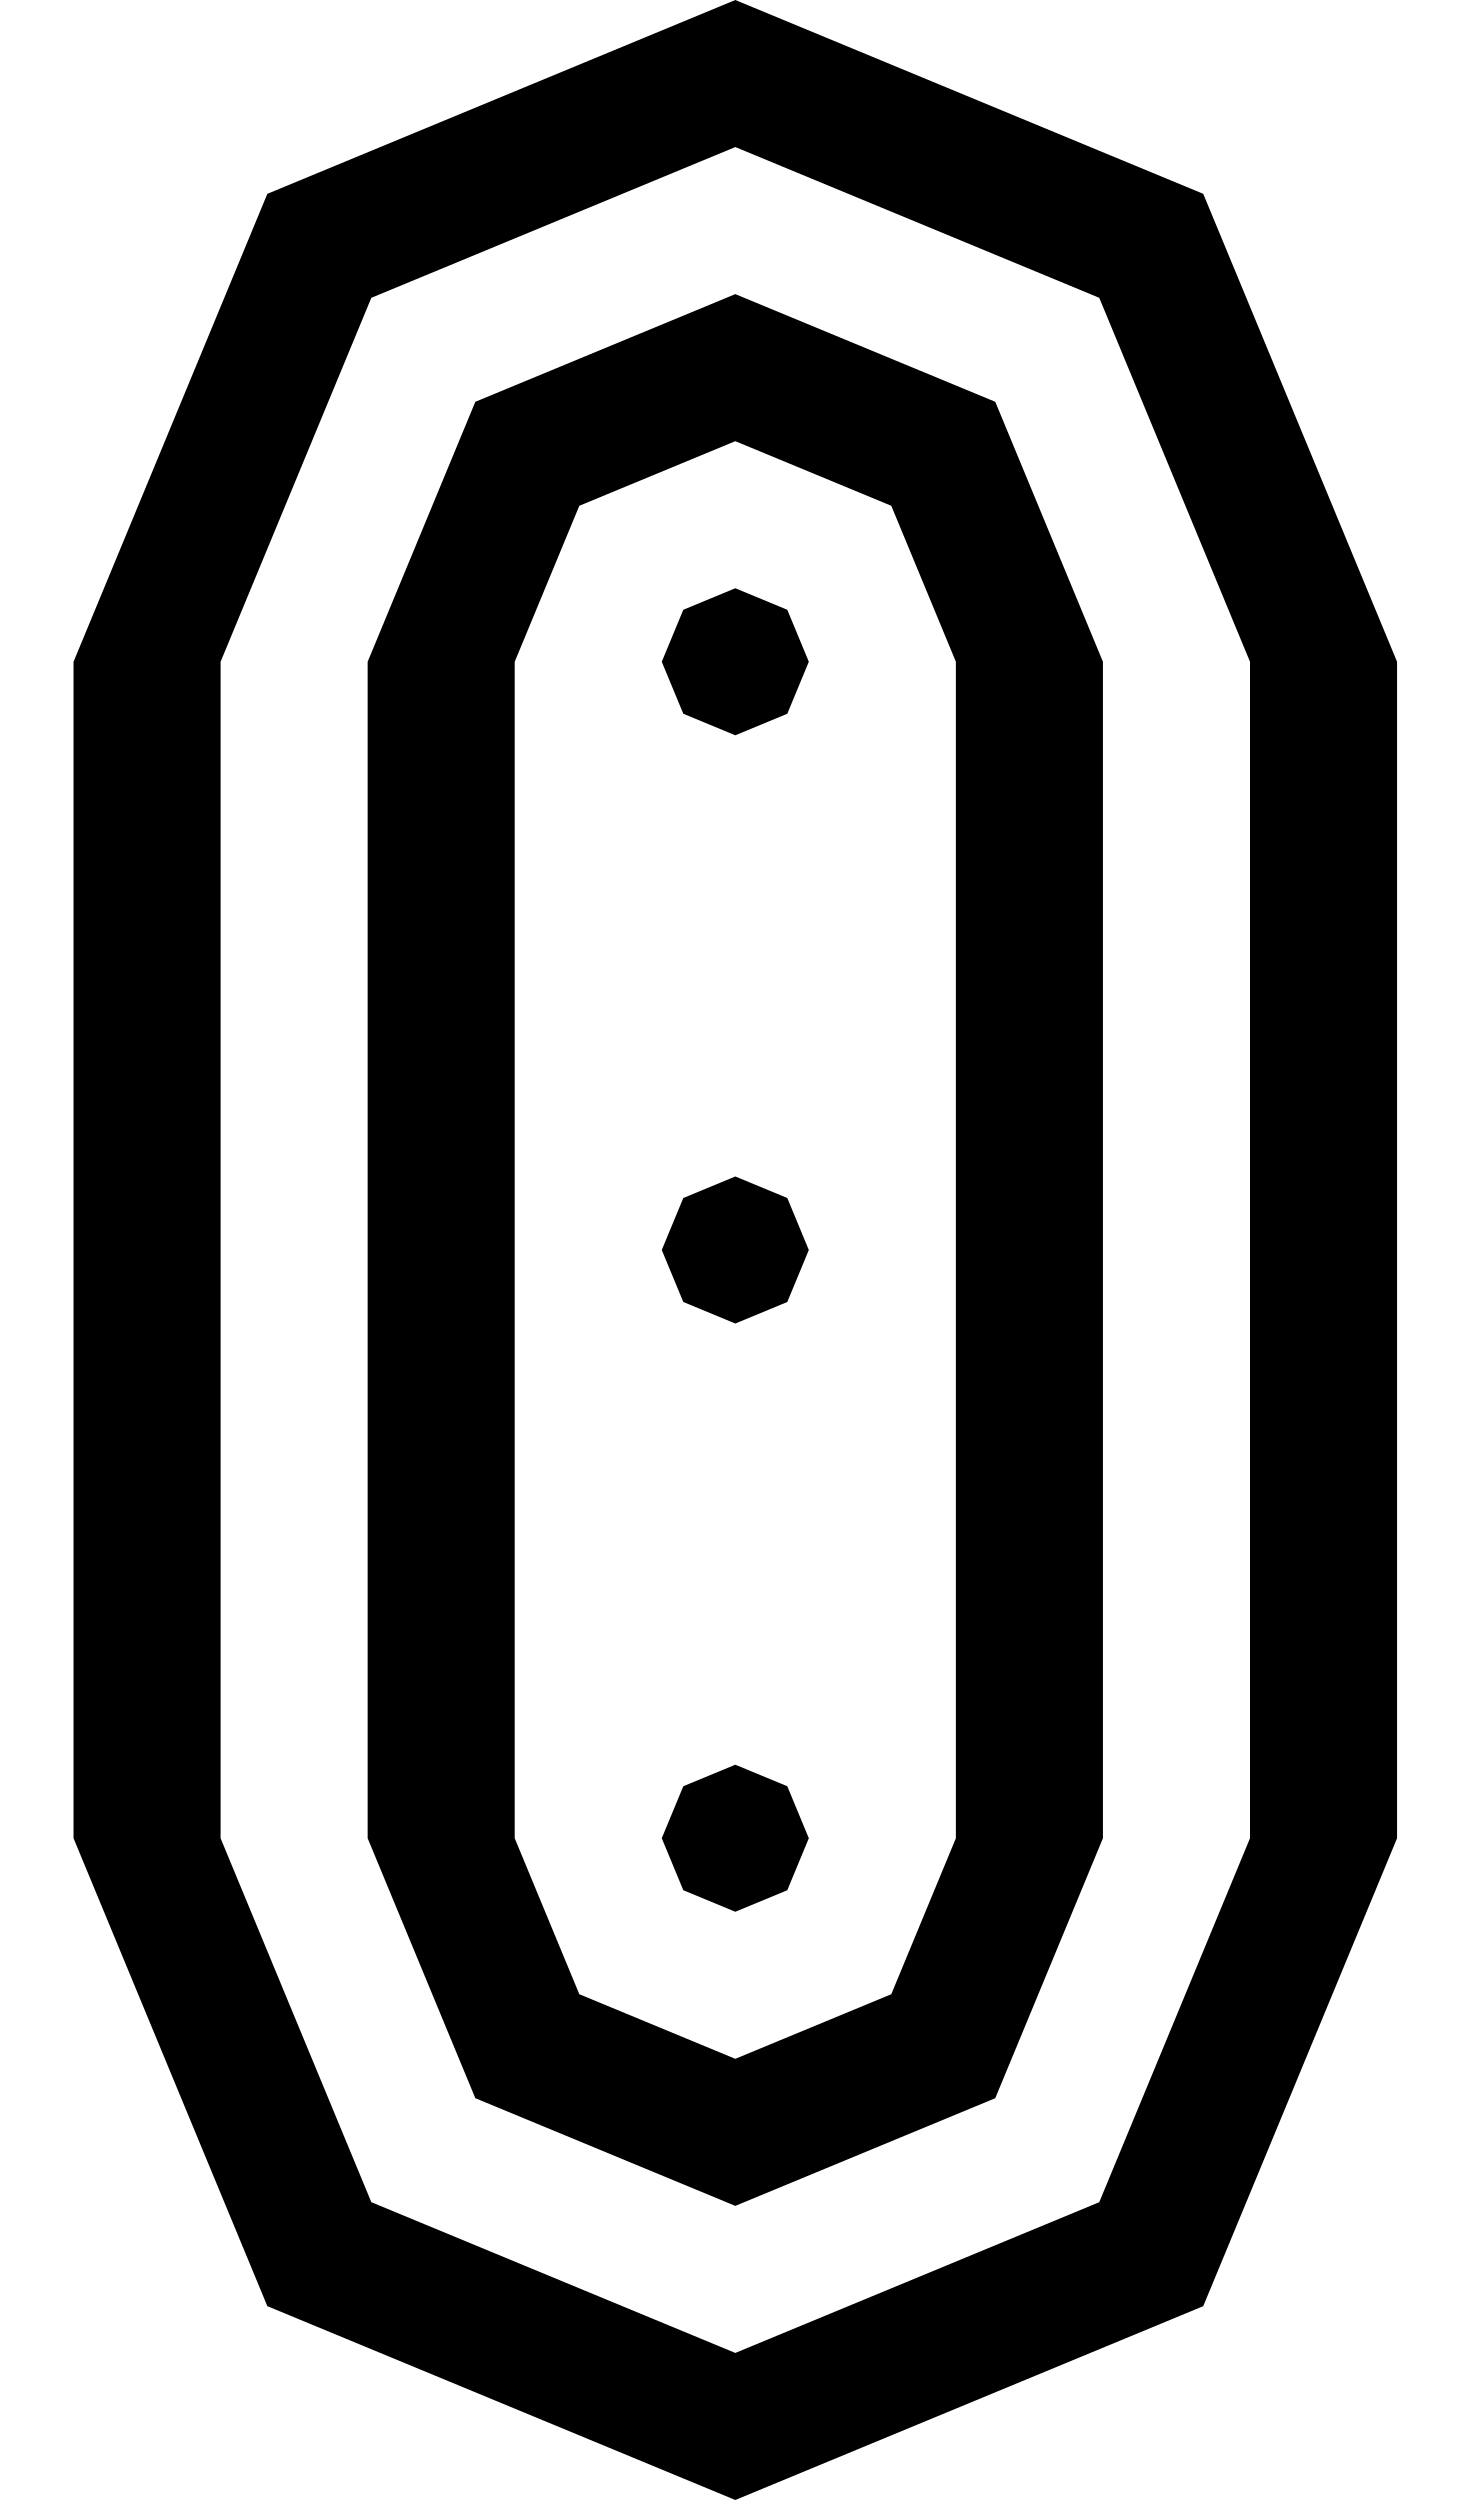
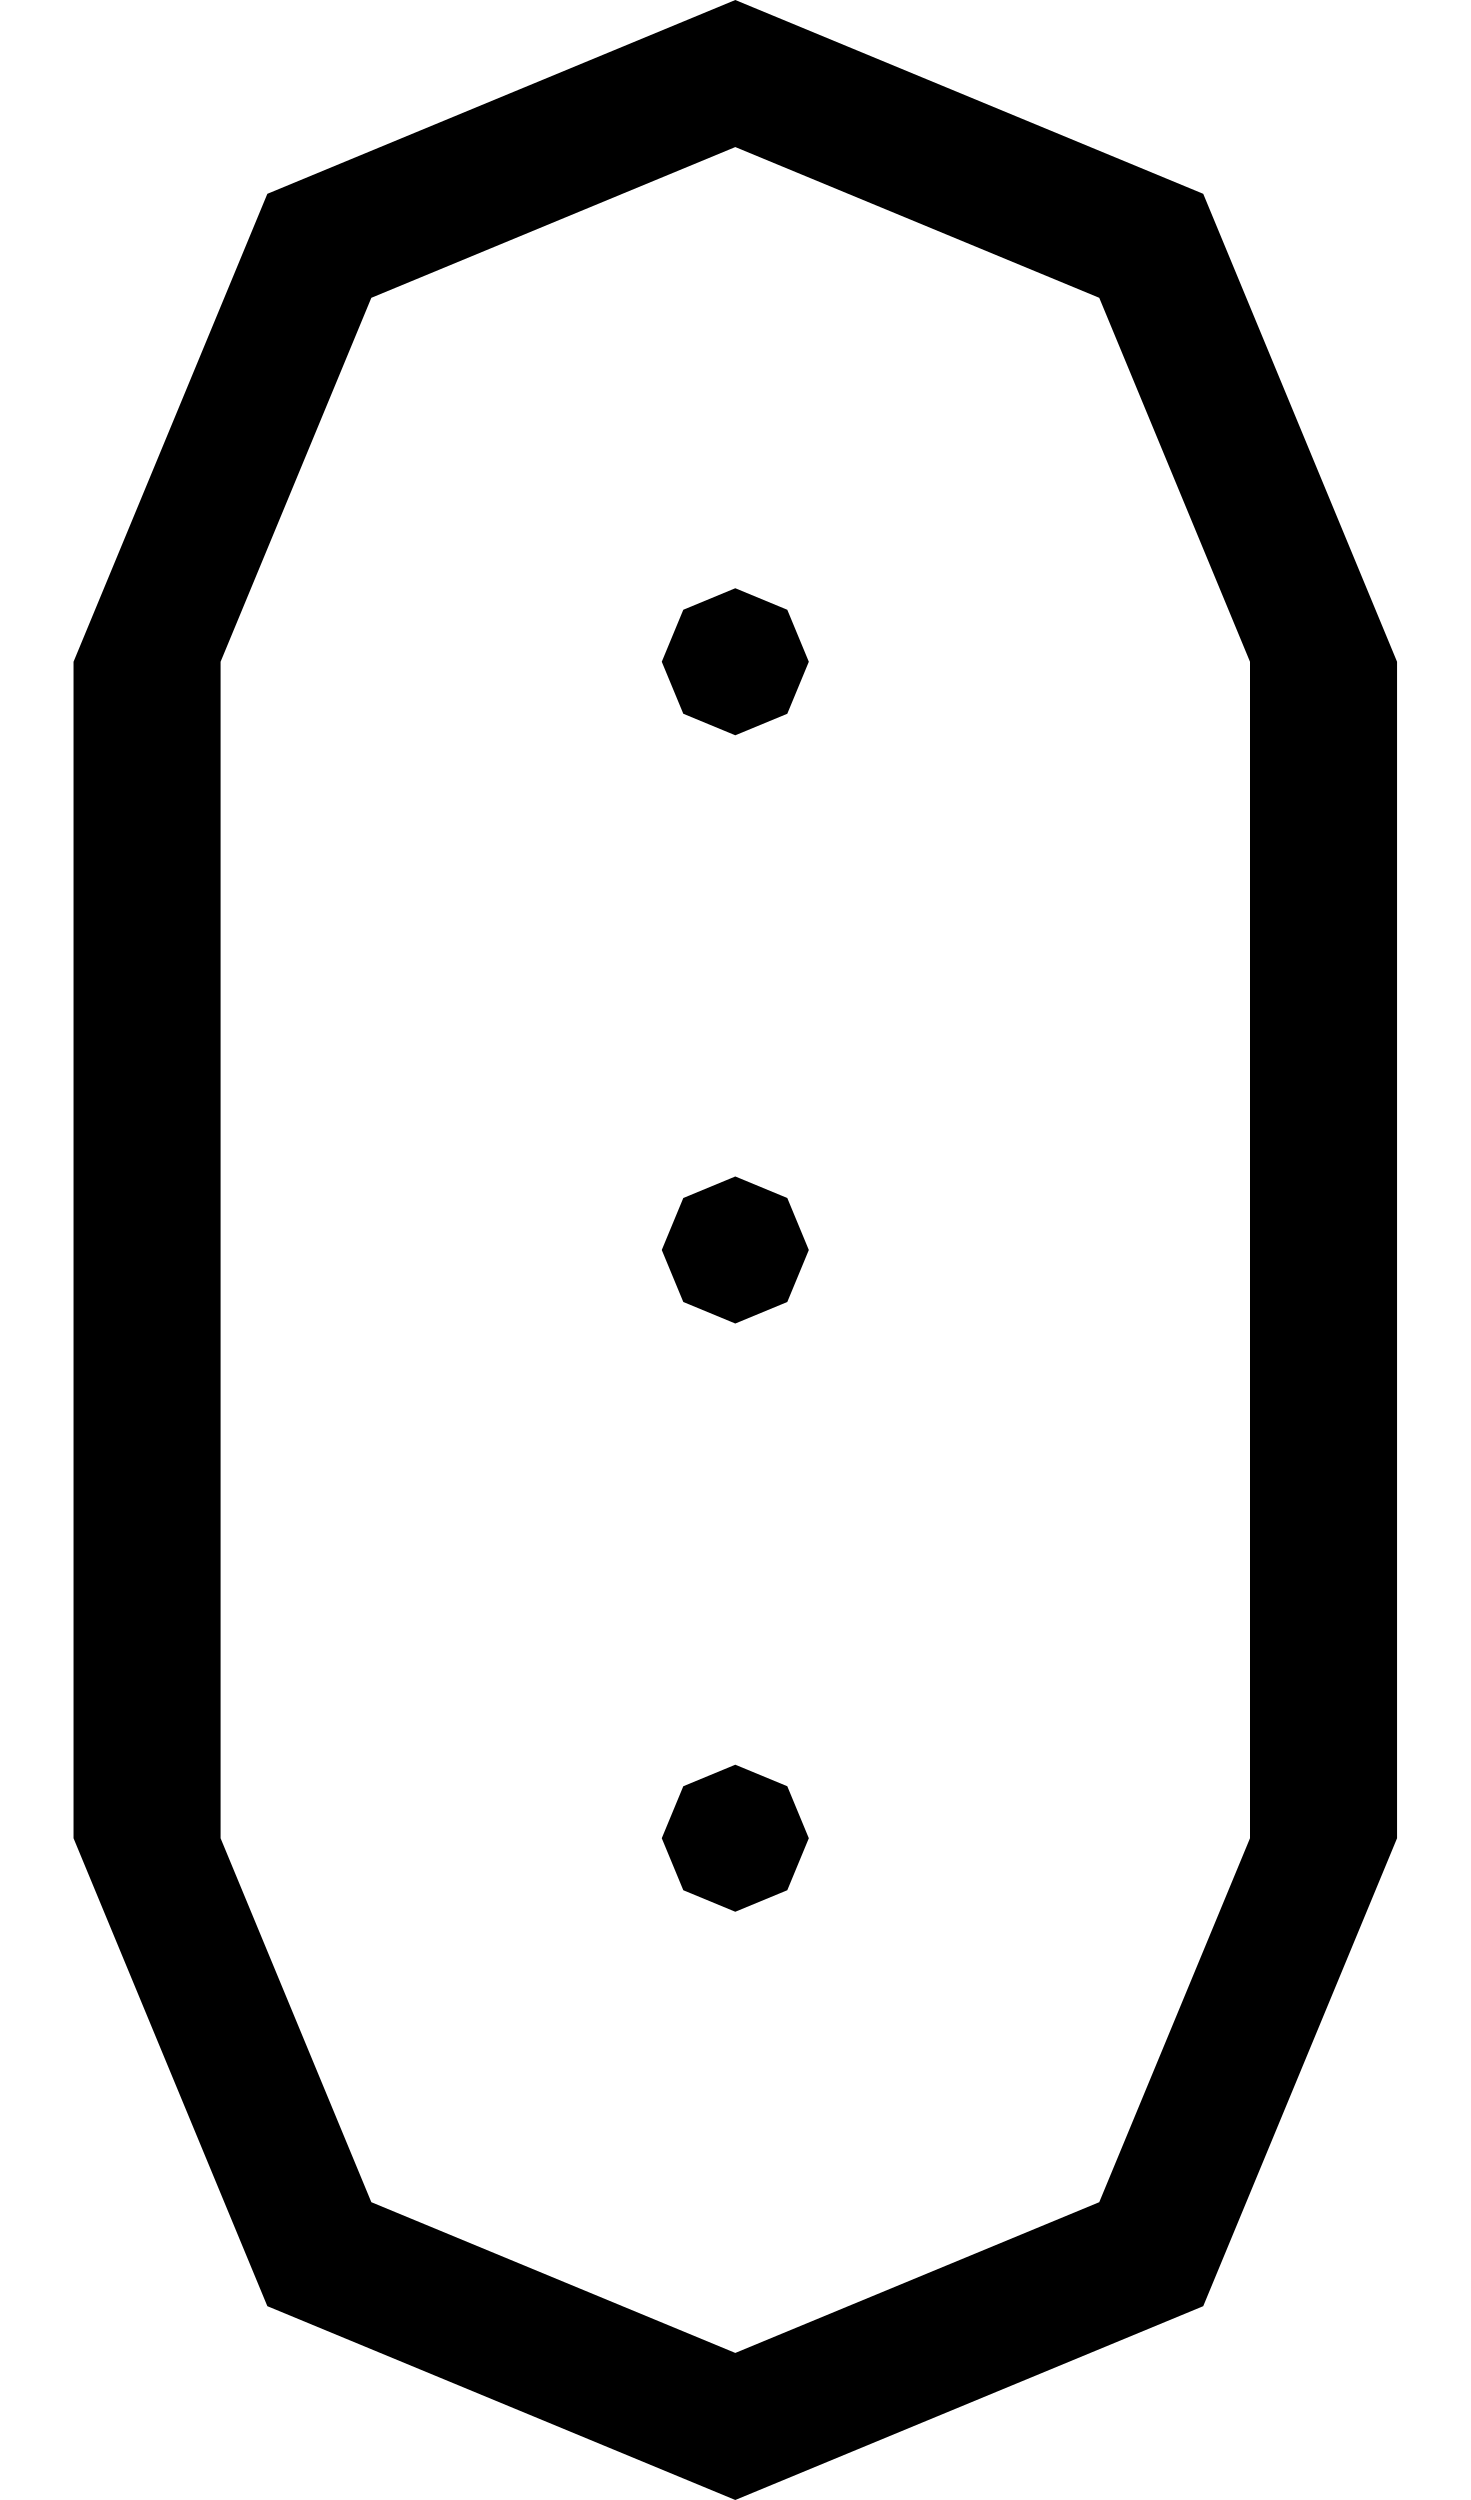
- <svg xmlns="http://www.w3.org/2000/svg" width="500" height="850">
-   <path d="M 475,225 409.1,65.9 250,0 90.9,65.9 25,225 V 625 L 90.9,784.1 250,850 409.1,784.1 475,625 Z M 425,625 373.744,748.744 250,800 126.256,748.744 75,625 V 225 L 126.256,101.256 250,50 373.744,101.256 425,225 Z M 250,200 232.322,207.322 225,225 232.322,242.678 250,250 267.678,242.678 275,225 267.678,207.322 Z m 0,200 -17.678,7.322 L 225,425 232.322,442.678 250,450 267.678,442.678 275,425 267.678,407.322 Z m 0,200 -17.678,7.322 L 225,625 232.322,642.678 250,650 267.678,642.678 275,625 267.678,607.322 Z M 175,225 196.967,171.967 250,150 303.033,171.967 325,225 V 625 L 303.033,678.033 250,700 196.967,678.033 175,625 Z M 125,625 161.611,713.389 250,750 338.389,713.389 375,625 V 225 L 338.389,136.611 250,100 161.611,136.611 125,225 Z" />
+ <svg xmlns="http://www.w3.org/2000/svg" width="500" height="850" version="1.1" id="svg1">
+   <defs id="defs1" />
+   <path id="path7" d="M 250 0 L 90.9 65.9 L 25 225 L 25 625 L 90.9 784.1 L 250 850 L 409.1 784.1 L 475 625 L 475 225 L 409.1 65.9 L 250 0 z M 250 50 L 373.744 101.256 L 425 225 L 425 625 L 373.744 748.744 L 250 800 L 126.256 748.744 L 75 625 L 75 225 L 126.256 101.256 L 250 50 z M 250 200 L 232.322 207.322 L 225 225 L 232.322 242.678 L 250 250 L 267.678 242.678 L 275 225 L 267.678 207.322 L 250 200 z M 250 400 L 232.322 407.322 L 225 425 L 232.322 442.678 L 250 450 L 267.678 442.678 L 275 425 L 267.678 407.322 L 250 400 z M 250 600 L 232.322 607.322 L 225 625 L 232.322 642.678 L 250 650 L 267.678 642.678 L 275 625 L 267.678 607.322 L 250 600 z " />
</svg>
